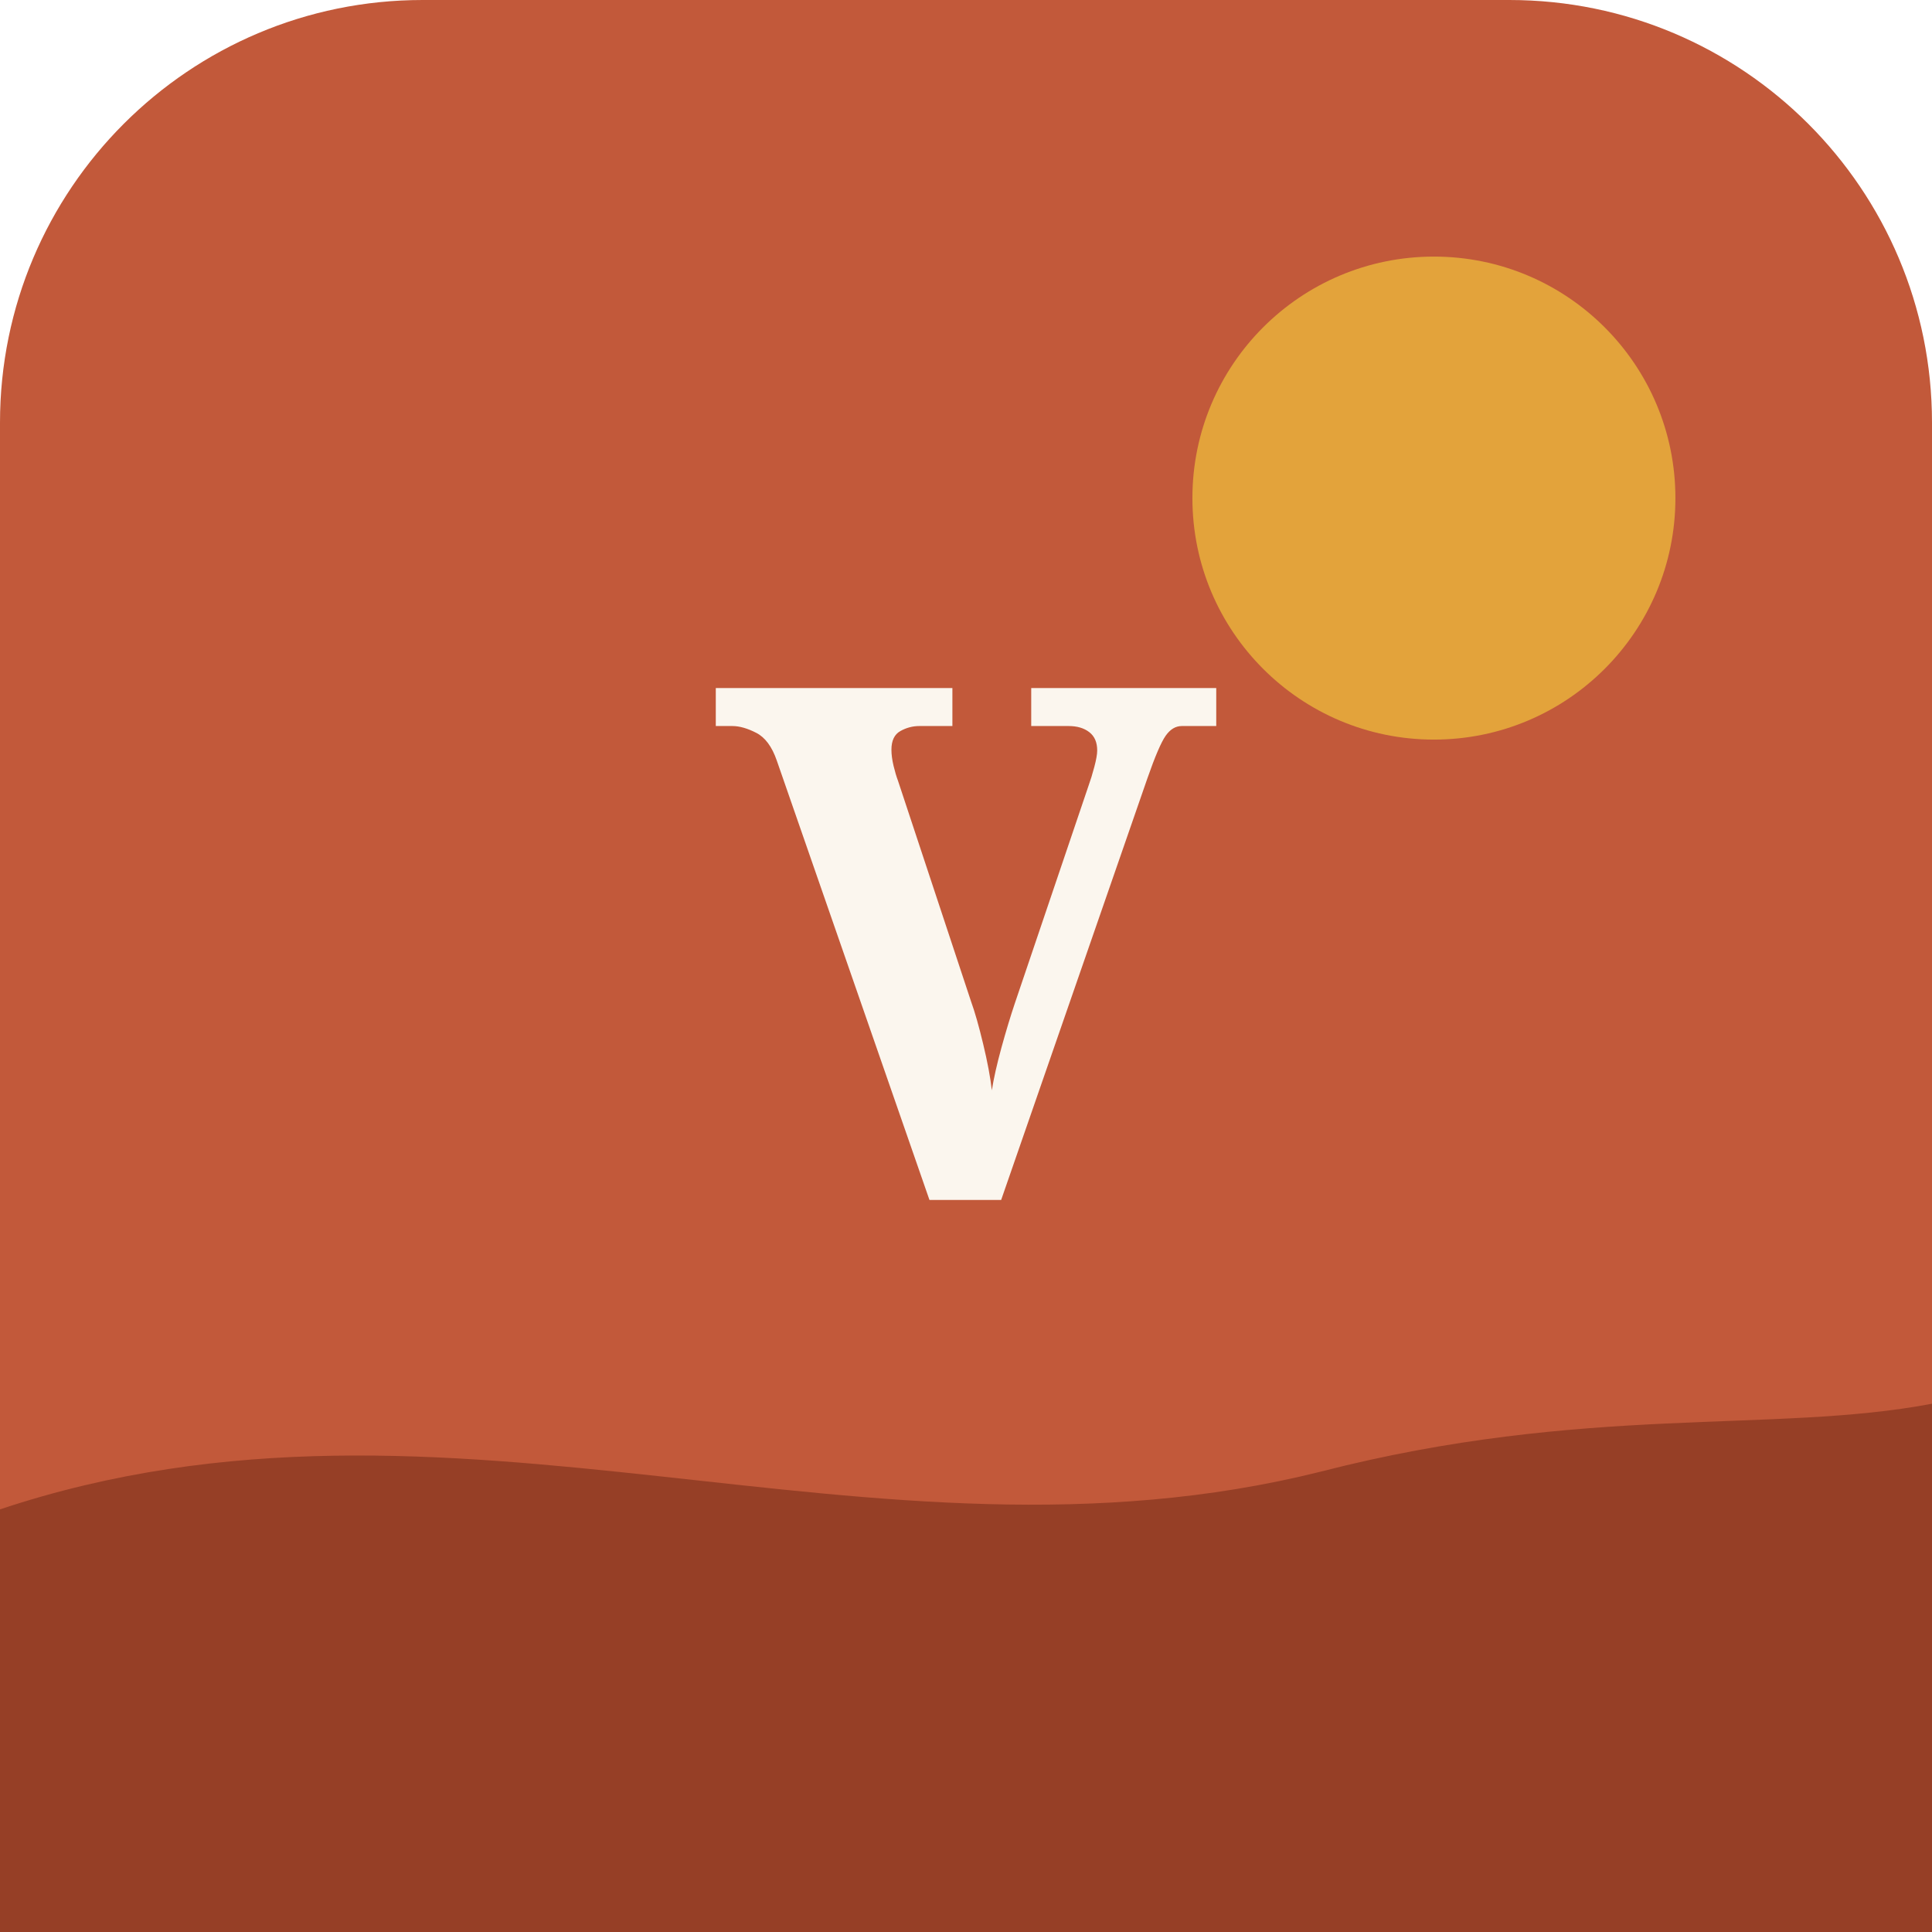
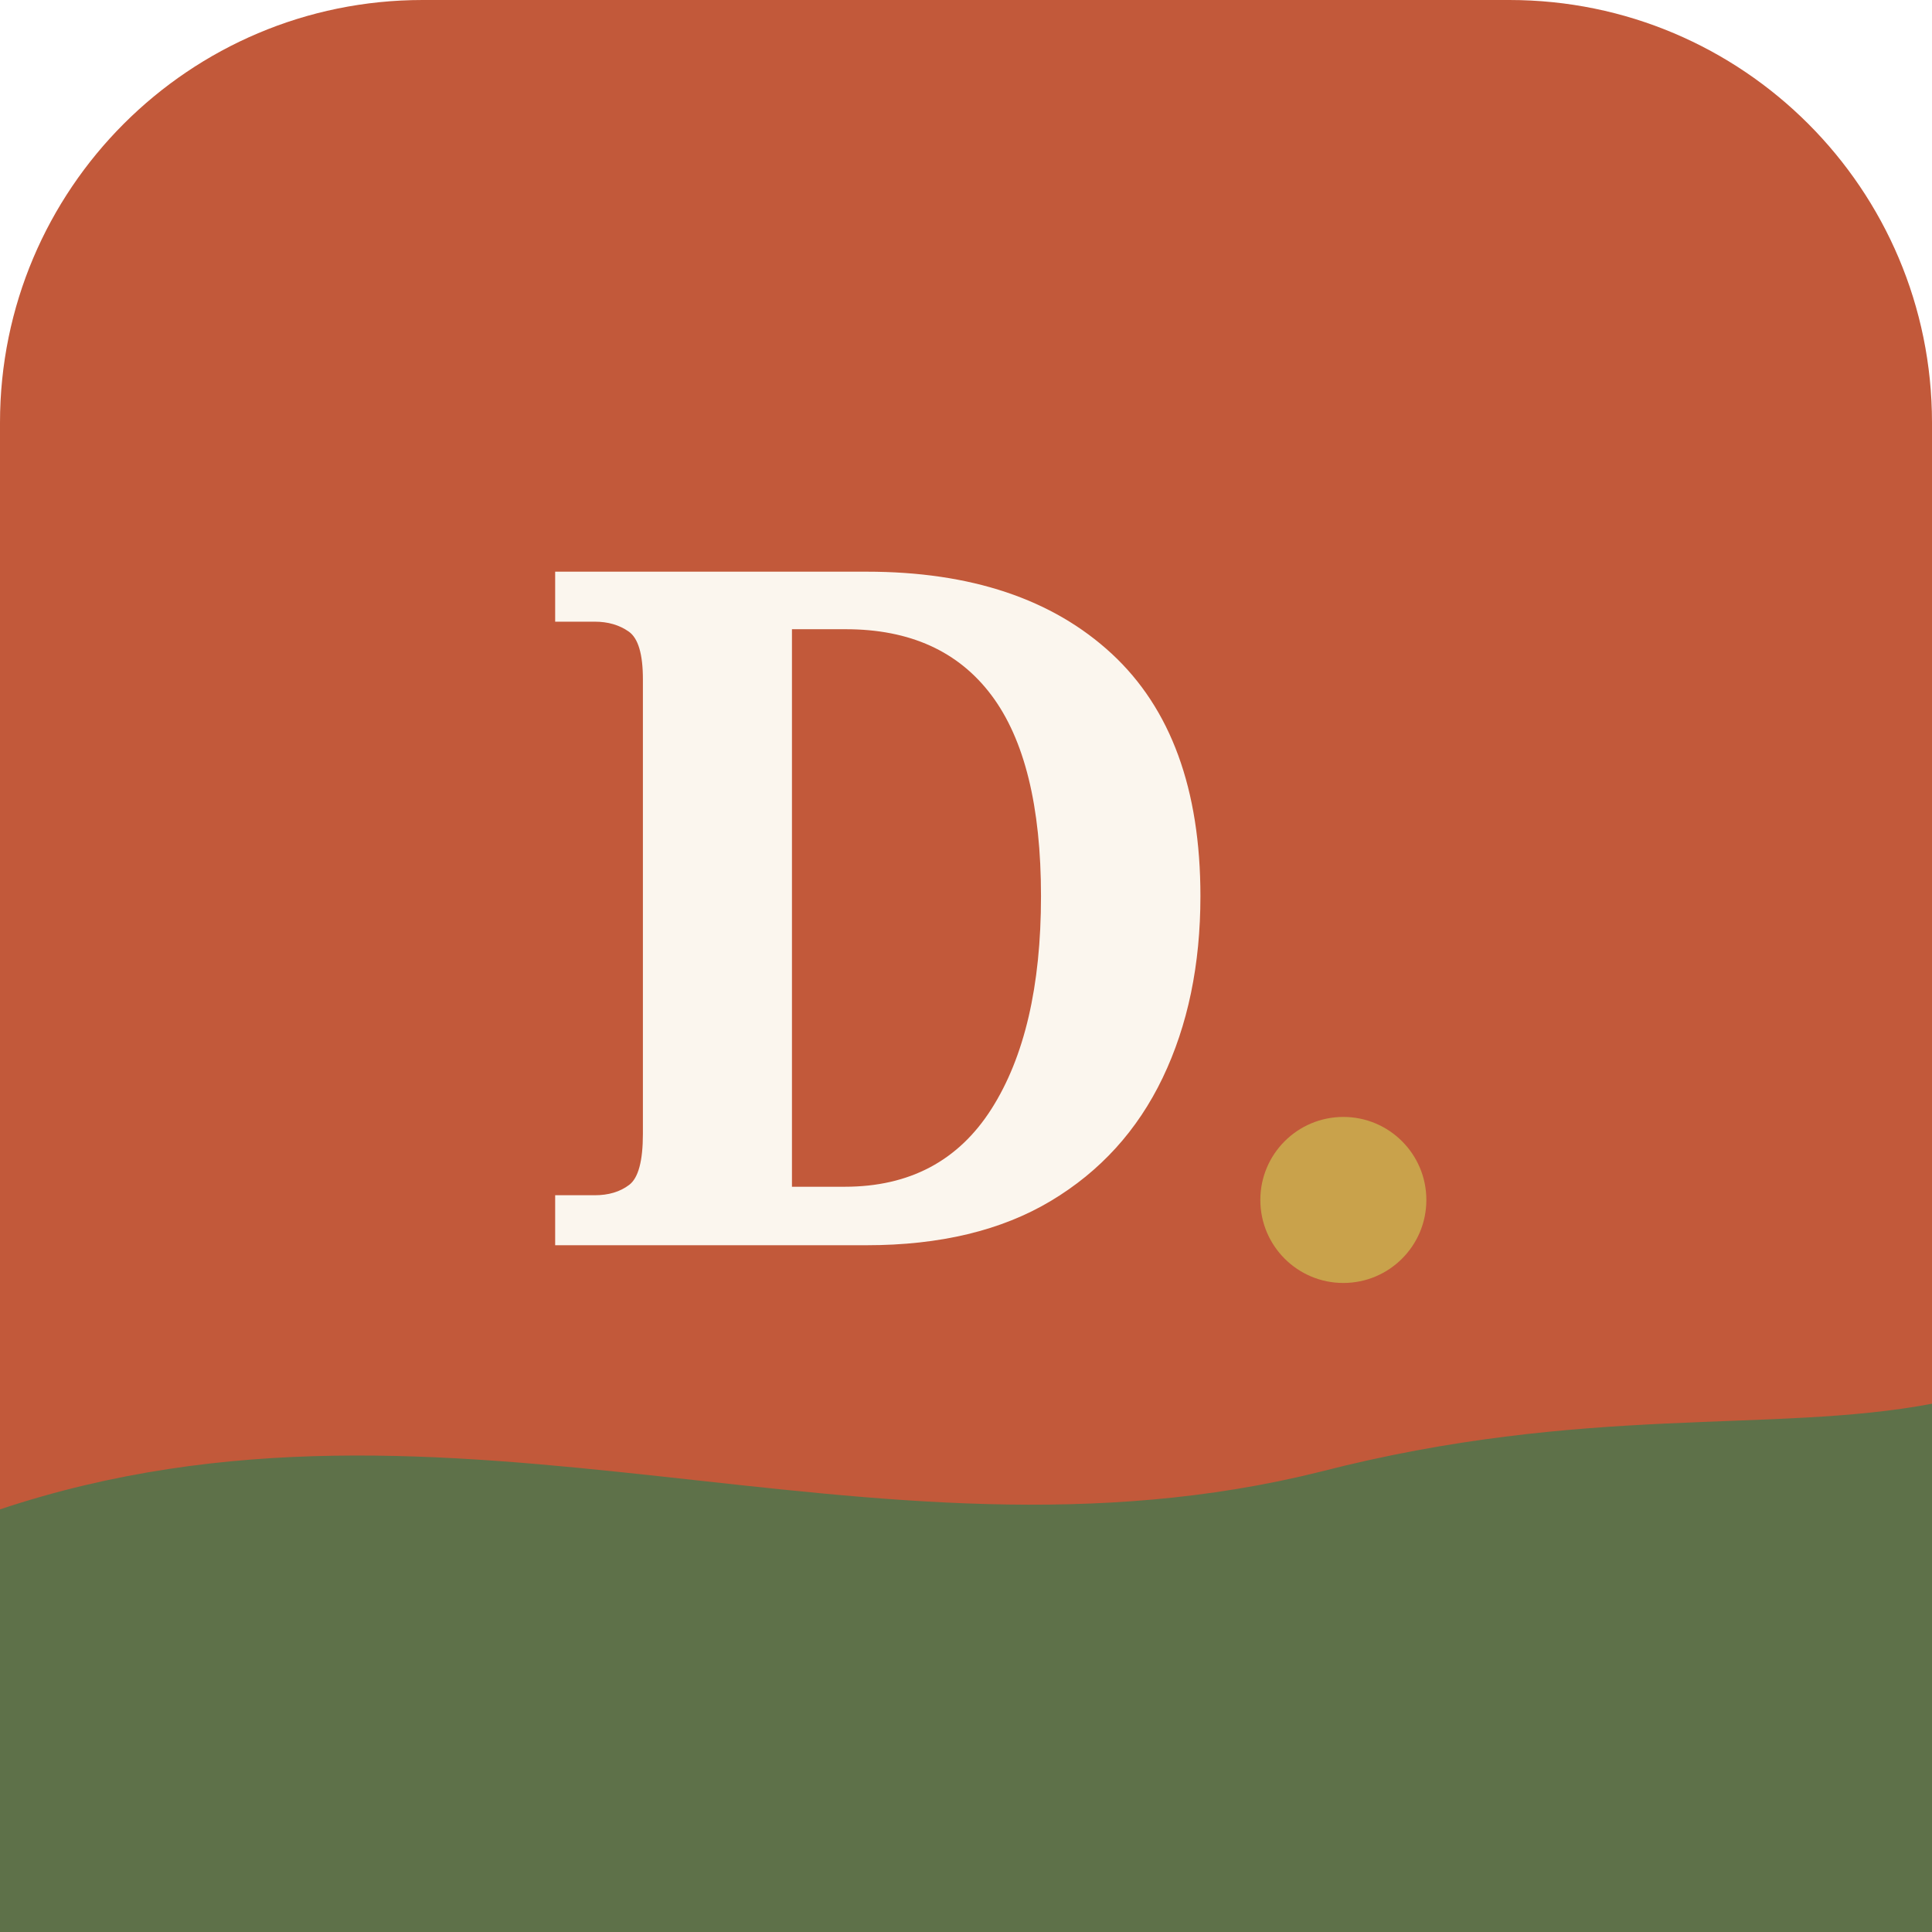
<svg xmlns="http://www.w3.org/2000/svg" viewBox="0 0 512 512">
  <rect width="512" height="512" rx="112" fill="#C2593A" />
-   <circle cx="380" cy="132" r="64" fill="#E3A33B" />
-   <path d="M0 400 C120 360 230 420 350 390 C420 372 470 380 512 372 L512 512 L0 512Z" fill="#963F26" />
-   <text x="256" y="318" text-anchor="middle" font-family="Georgia, serif" font-weight="700" font-size="190" fill="#FBF6EE">V</text>
+   <path d="M0 400 C120 360 230 420 350 390 C420 372 470 380 512 372 L512 512 L0 512Z" fill="#5E7149" />
+   <text x="236" y="330" text-anchor="middle" font-family="Georgia, serif" font-weight="700" font-size="250" fill="#FBF6EE">D</text>
+   <circle cx="356" cy="318" r="22" fill="#C9A24B" />
</svg>
